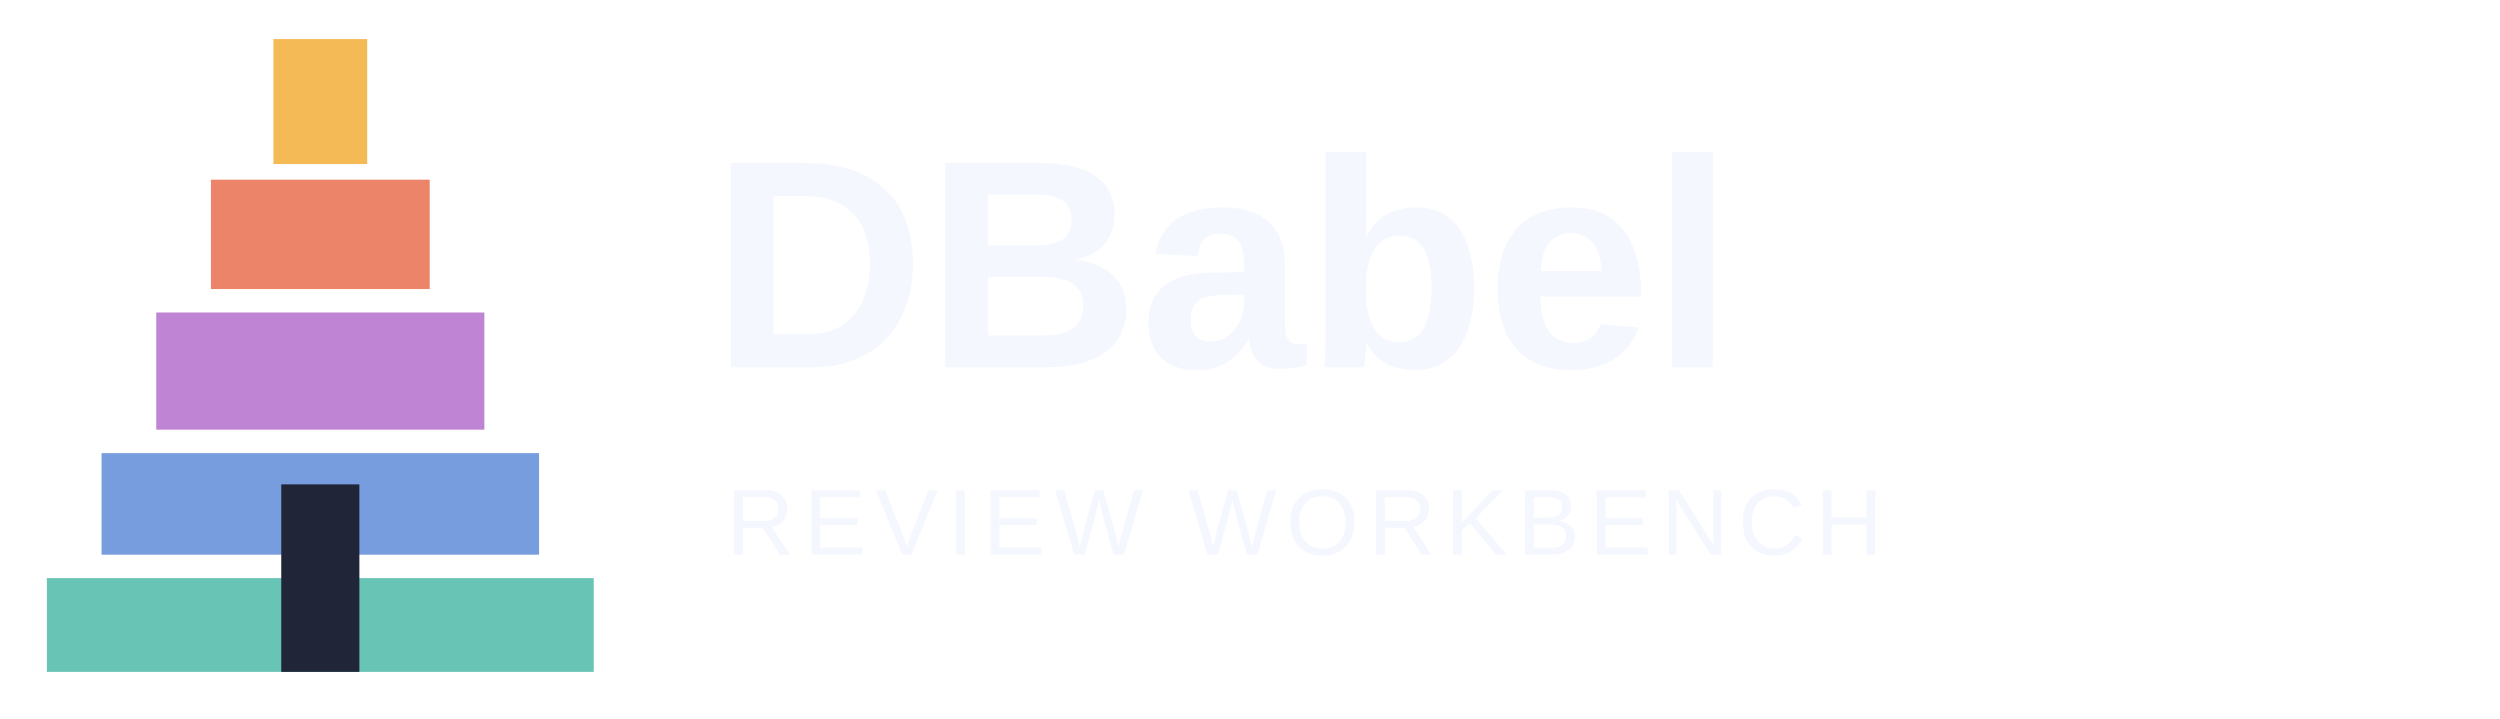
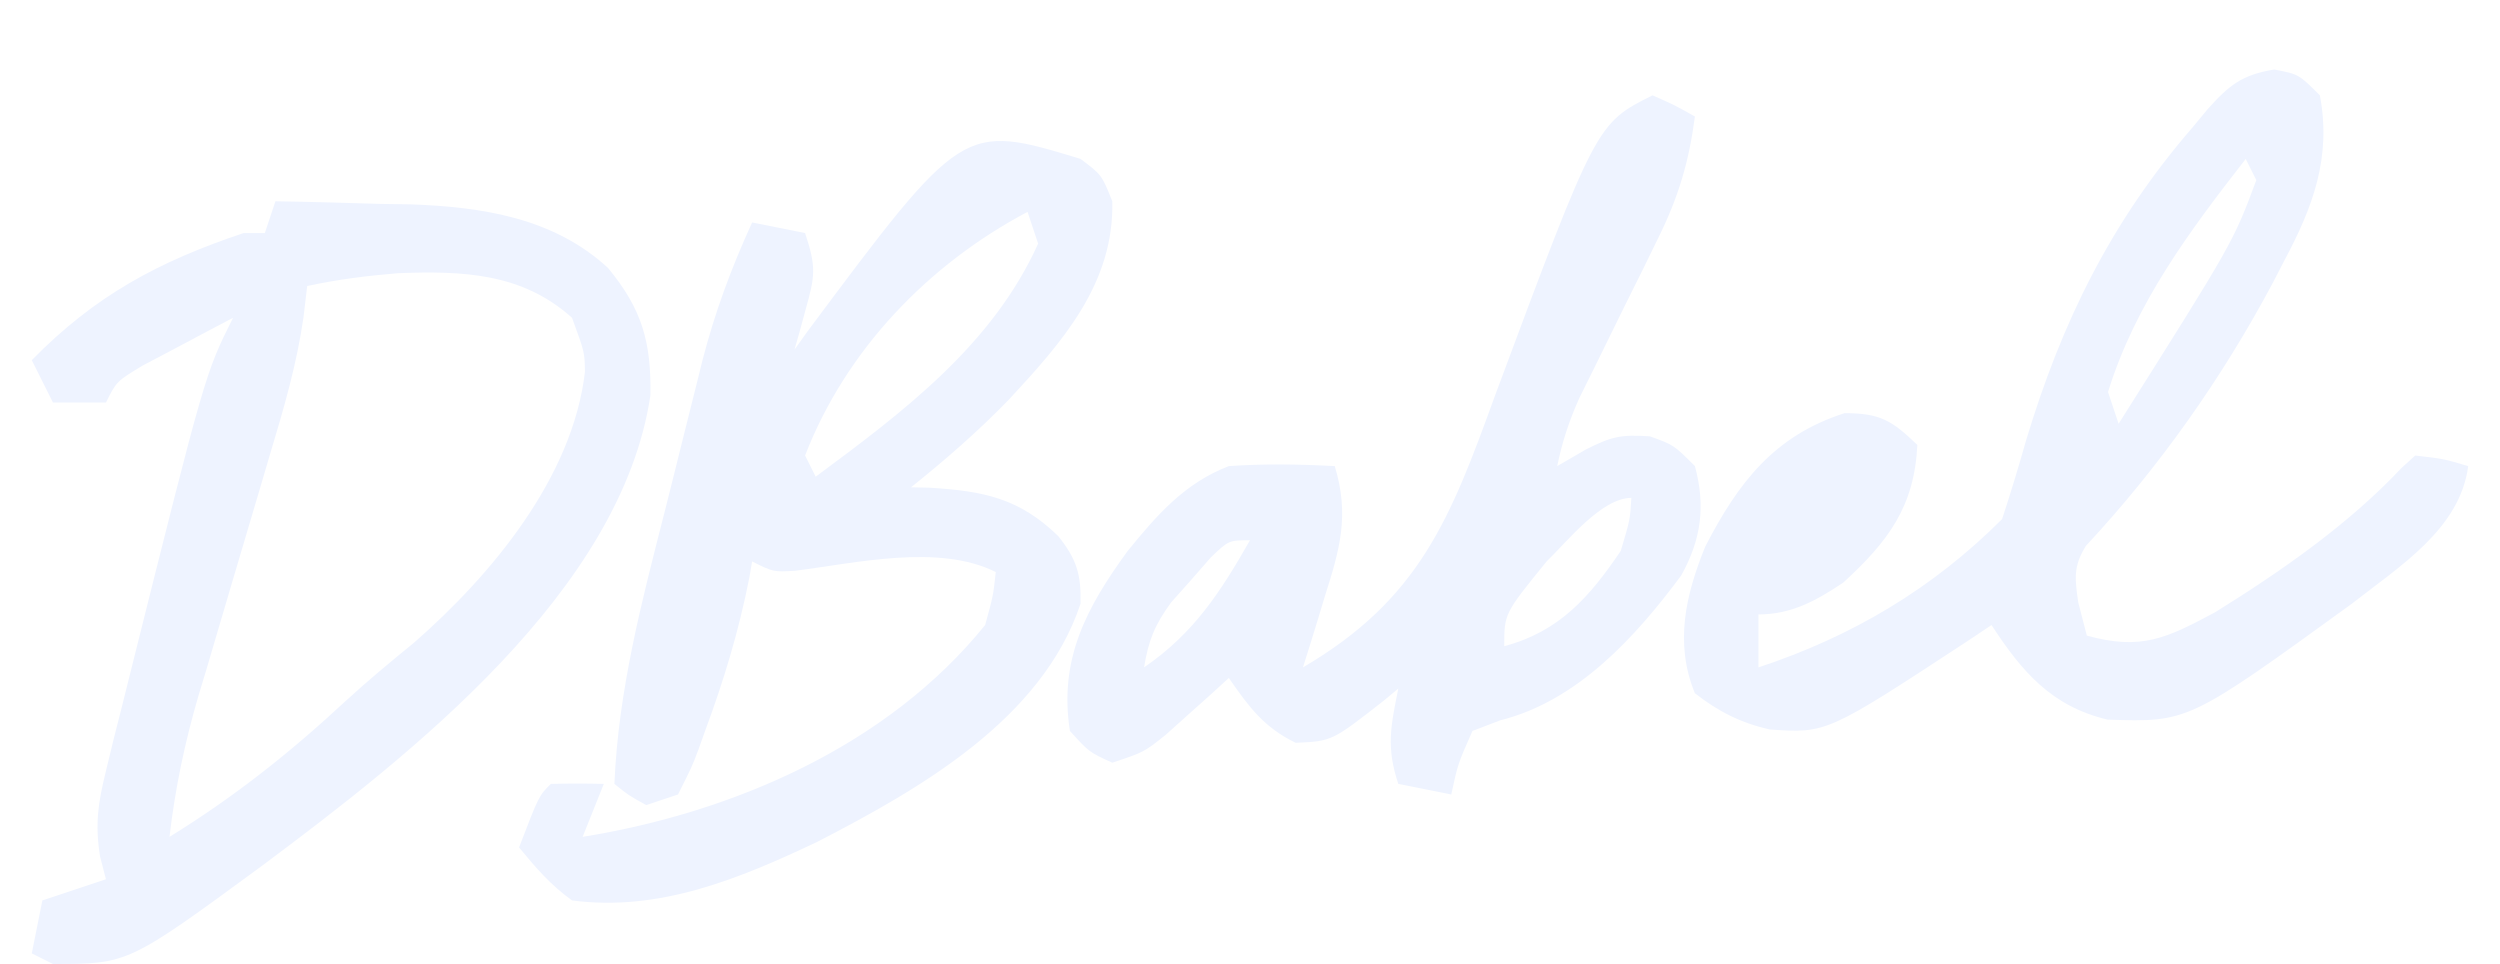
- <svg xmlns="http://www.w3.org/2000/svg" viewBox="0 0 320 92" role="img" aria-label="DBabel Review Workbench">
-   <g transform="translate(6 5)">
-     <path d="M29 0h12v16H29z" fill="#f4ba56" />
-     <path d="M21 18h28v14H21z" fill="#ec8469" />
-     <path d="M14 35h42v15H14z" fill="#bf85d4" />
-     <path d="M7 53h56v13H7z" fill="#779ddf" />
-     <path d="M0 69h70v12H0z" fill="#68c4b4" />
-     <path d="M30 57h10v24H30z" fill="#202638" />
-   </g>
-   <text x="91" y="47" font-family="Arial, sans-serif" font-size="38" font-weight="700" fill="#f5f7ff">DBabel</text>
-   <text x="93" y="71" font-family="Arial, sans-serif" font-size="12" letter-spacing="1.2" fill="#f5f7ff">REVIEW WORKBENCH</text>
+ <svg xmlns="http://www.w3.org/2000/svg" viewBox="0 0 236 91" role="img" aria-labelledby="title">
+   <path fill="#eef3ff" transform="translate(214.6875,6.5625)" d="M0 0 C2.31 0.44 2.31 0.44 4.31 2.44 C5.41 8.29 3.66 12.97 0.94 18.06 C0.58 18.75 0.23 19.43 -0.13 20.13 C-4.92 29.12 -10.84 37.52 -17.78 44.97 C-18.99 46.92 -18.82 48.07 -18.5 50.31 C-18.23 51.34 -17.96 52.38 -17.69 53.44 C-12.53 54.86 -10.16 53.68 -5.59 51.24 C0.6 47.4 7.02 42.94 12.02 37.61 C12.45 37.23 12.87 36.84 13.31 36.44 C16 36.75 16 36.75 18.31 37.44 C17.53 43.4 11.78 46.93 7.31 50.44 C-8.11 61.62 -8.11 61.62 -15.73 61.37 C-21.05 60.11 -23.84 56.81 -26.69 52.44 C-27.39 52.91 -28.09 53.38 -28.81 53.86 C-42.24 62.67 -42.24 62.67 -47.63 62.3 C-50.38 61.67 -52.47 60.61 -54.69 58.88 C-56.62 54.17 -55.58 49.64 -53.71 45.03 C-50.58 38.96 -47.18 34.56 -40.56 32.44 C-37.2 32.44 -36.07 33.14 -33.69 35.44 C-33.97 41.26 -36.43 44.54 -40.69 48.44 C-43.22 50.13 -45.57 51.44 -48.69 51.44 C-48.69 53.09 -48.69 54.74 -48.69 56.44 C-39.88 53.53 -32.28 49.03 -25.69 42.44 C-24.88 39.98 -24.14 37.54 -23.44 35.06 C-20.08 23.88 -15.41 14.34 -7.69 5.44 C-7.46 5.16 -7.46 5.16 -6.31 3.77 C-4.27 1.49 -3.06 0.5 0 0 Z M-2.69 8.44 C-7.99 15.24 -13.11 22.09 -15.69 30.44 C-15.36 31.43 -15.03 32.42 -14.69 33.44 C-3.87 16.3 -3.87 16.3 -1.69 10.44 C-2.02 9.78 -2.35 9.12 -2.69 8.44 Z " />
+   <path fill="#eef3ff" transform="translate(156,9)" d="M0 0 C2.12 0.94 2.12 0.94 4 2 C3.44 6.27 2.44 9.63 0.53 13.48 C0.04 14.48 -0.45 15.48 -0.95 16.51 C-1.46 17.54 -1.97 18.57 -2.5 19.62 C-3.52 21.68 -4.52 23.73 -5.53 25.79 C-5.98 26.69 -6.43 27.6 -6.89 28.53 C-7.87 30.7 -8.52 32.68 -9 35 C-8.11 34.48 -7.23 33.97 -6.31 33.44 C-3.9 32.23 -3.06 32 -0.25 32.19 C2 33 2 33 4 35 C5.02 38.77 4.6 41.91 2.71 45.32 C-1.62 51.15 -7.09 57.17 -14.38 59 C-14.81 59.16 -14.81 59.16 -17 60 C-18.38 63.12 -18.38 63.12 -19 66 C-20.65 65.67 -22.3 65.34 -24 65 C-25.16 61.52 -24.71 59.54 -24 56 C-24.45 56.37 -24.89 56.75 -25.36 57.13 C-30.26 60.97 -30.26 60.97 -33.69 61.12 C-36.7 59.66 -38.11 57.72 -40 55 C-40.54 55.49 -41.09 55.99 -41.64 56.5 C-42.36 57.14 -43.08 57.78 -43.81 58.44 C-44.52 59.08 -45.23 59.71 -45.96 60.37 C-48 62 -48 62 -51 63 C-53.19 62 -53.19 62 -55 60 C-56.05 53.28 -53.48 48.41 -49.57 43.04 C-46.79 39.62 -44.18 36.61 -40 35 C-36.65 34.77 -33.35 34.82 -30 35 C-28.59 39.65 -29.52 42.85 -30.94 47.31 C-31.13 47.96 -31.33 48.6 -31.53 49.27 C-32.01 50.85 -32.5 52.42 -33 54 C-22 47.56 -19.08 39.96 -14.88 28.37 C-5.3 2.65 -5.3 2.65 0 0 Z M-10 44 C-14 48.92 -14 48.92 -14 52 C-8.8 50.62 -5.92 47.33 -3 43 C-2.12 40.06 -2.12 40.06 -2 38 C-4.82 38 -8.08 42.15 -10 44 Z M-41.69 43.61 C-42.31 44.32 -42.93 45.02 -43.56 45.75 C-44.18 46.45 -44.8 47.14 -45.44 47.86 C-46.99 49.98 -47.58 51.44 -48 54 C-43.29 50.77 -40.81 46.92 -38 42 C-40 42 -40 42 -41.69 43.61 Z " />
+   <path fill="#eef3ff" transform="translate(102,15)" d="M0 0 C2 1.5 2 1.5 3 4 C3.19 11.79 -1.77 17.34 -6.77 22.73 C-9.66 25.71 -12.76 28.41 -16 31 C-15.42 31.01 -14.84 31.03 -14.24 31.04 C-9.18 31.35 -5.79 32.02 -2.1 35.61 C-0.36 37.8 0.07 39.21 0 42 C-3.64 52.92 -15.21 59.5 -24.87 64.48 C-32.2 67.95 -39.77 71.09 -48 70 C-50.06 68.51 -51.36 66.98 -53 65 C-51.13 60.12 -51.13 60.12 -50 59 C-48.33 58.96 -46.67 58.96 -45 59 C-45.33 59.83 -45.33 59.83 -47 64 C-32.84 61.71 -18.23 55.43 -9 44 C-8.24 41.23 -8.24 41.23 -8 39 C-13.38 36.31 -21.18 38.15 -26.93 38.88 C-29 39 -29 39 -31 38 C-31.09 38.5 -31.17 39 -31.26 39.51 C-32.24 44.51 -33.67 49.24 -35.44 54 C-35.64 54.58 -35.85 55.15 -36.06 55.74 C-36.68 57.38 -36.68 57.38 -38 60 C-38.5 60.16 -38.5 60.16 -41 61 C-42.69 60.06 -42.69 60.06 -44 59 C-43.63 50.16 -41.42 41.78 -39.24 33.25 C-38.62 30.81 -38.02 28.37 -37.41 25.92 C-37.02 24.35 -36.62 22.78 -36.23 21.21 C-36.05 20.49 -35.87 19.77 -35.69 19.03 C-34.51 14.46 -32.96 10.29 -31 6 C-30.17 6.16 -30.17 6.16 -26 7 C-24.93 10.22 -25.06 11.05 -25.94 14.19 C-26.13 14.9 -26.33 15.62 -26.53 16.36 C-26.68 16.9 -26.84 17.44 -27 18 C-26.6 17.44 -26.2 16.89 -25.79 16.31 C-11.11 -3.38 -11.11 -3.38 0 0 Z M-5 5 C-14.35 9.95 -22.13 18.01 -26 28 C-25.67 28.66 -25.34 29.32 -25 30 C-16.73 23.87 -8.33 17.59 -4 8 C-4.33 7.01 -4.66 6.02 -5 5 Z M-29 20 C-28 22 -28 22 -28 22 Z " />
+   <path fill="#eef3ff" transform="translate(26,19)" d="M0 0 C3.31 0.05 6.62 0.15 9.94 0.25 C10.86 0.26 11.79 0.28 12.74 0.29 C19.47 0.53 26.26 1.55 31.4 6.3 C34.64 10.22 35.48 13.34 35.4 18.31 C32.65 36.84 12.64 52.35 -1.28 62.74 C-13.9 72 -13.9 72 -21 72 C-21.66 71.67 -22.32 71.34 -23 71 C-22.67 69.35 -22.34 67.7 -22 66 C-21.01 65.67 -21.01 65.67 -16 64 C-16.09 63.64 -16.09 63.64 -16.56 61.83 C-17.04 58.74 -16.74 56.8 -16 53.78 C-15.75 52.78 -15.51 51.77 -15.26 50.73 C-14.99 49.67 -14.72 48.6 -14.44 47.5 C-14.17 46.4 -13.89 45.3 -13.61 44.17 C-6.63 16.26 -6.63 16.26 -4 11 C-5.82 11.95 -7.63 12.91 -9.44 13.88 C-9.94 14.14 -9.94 14.14 -12.5 15.49 C-15 17 -15 17 -16 19 C-17.65 19 -19.3 19 -21 19 C-21.66 17.68 -22.32 16.36 -23 15 C-17.03 8.9 -11.02 5.68 -3 3 C-2.34 3 -1.68 3 -1 3 C-0.67 2.01 -0.34 1.02 0 0 Z M3 8 C2.89 8.97 2.77 9.95 2.65 10.95 C2.02 15.35 0.81 19.5 -0.47 23.75 C-0.59 24.16 -0.59 24.16 -1.2 26.23 C-2.22 29.69 -3.25 33.16 -4.28 36.62 C-5.03 39.16 -5.78 41.71 -6.53 44.25 C-6.65 44.64 -6.65 44.64 -7.24 46.59 C-8.55 51.06 -9.46 55.37 -10 60 C-3.93 56.26 1.37 52.06 6.59 47.21 C8.69 45.28 10.85 43.49 13.06 41.69 C20.43 35.25 28.06 26.07 29.22 16.1 C29.19 14.25 29.19 14.25 28 11 C23.27 6.75 17.65 6.56 11.57 6.79 C8.65 7.03 5.86 7.38 3 8 Z " />
</svg>
